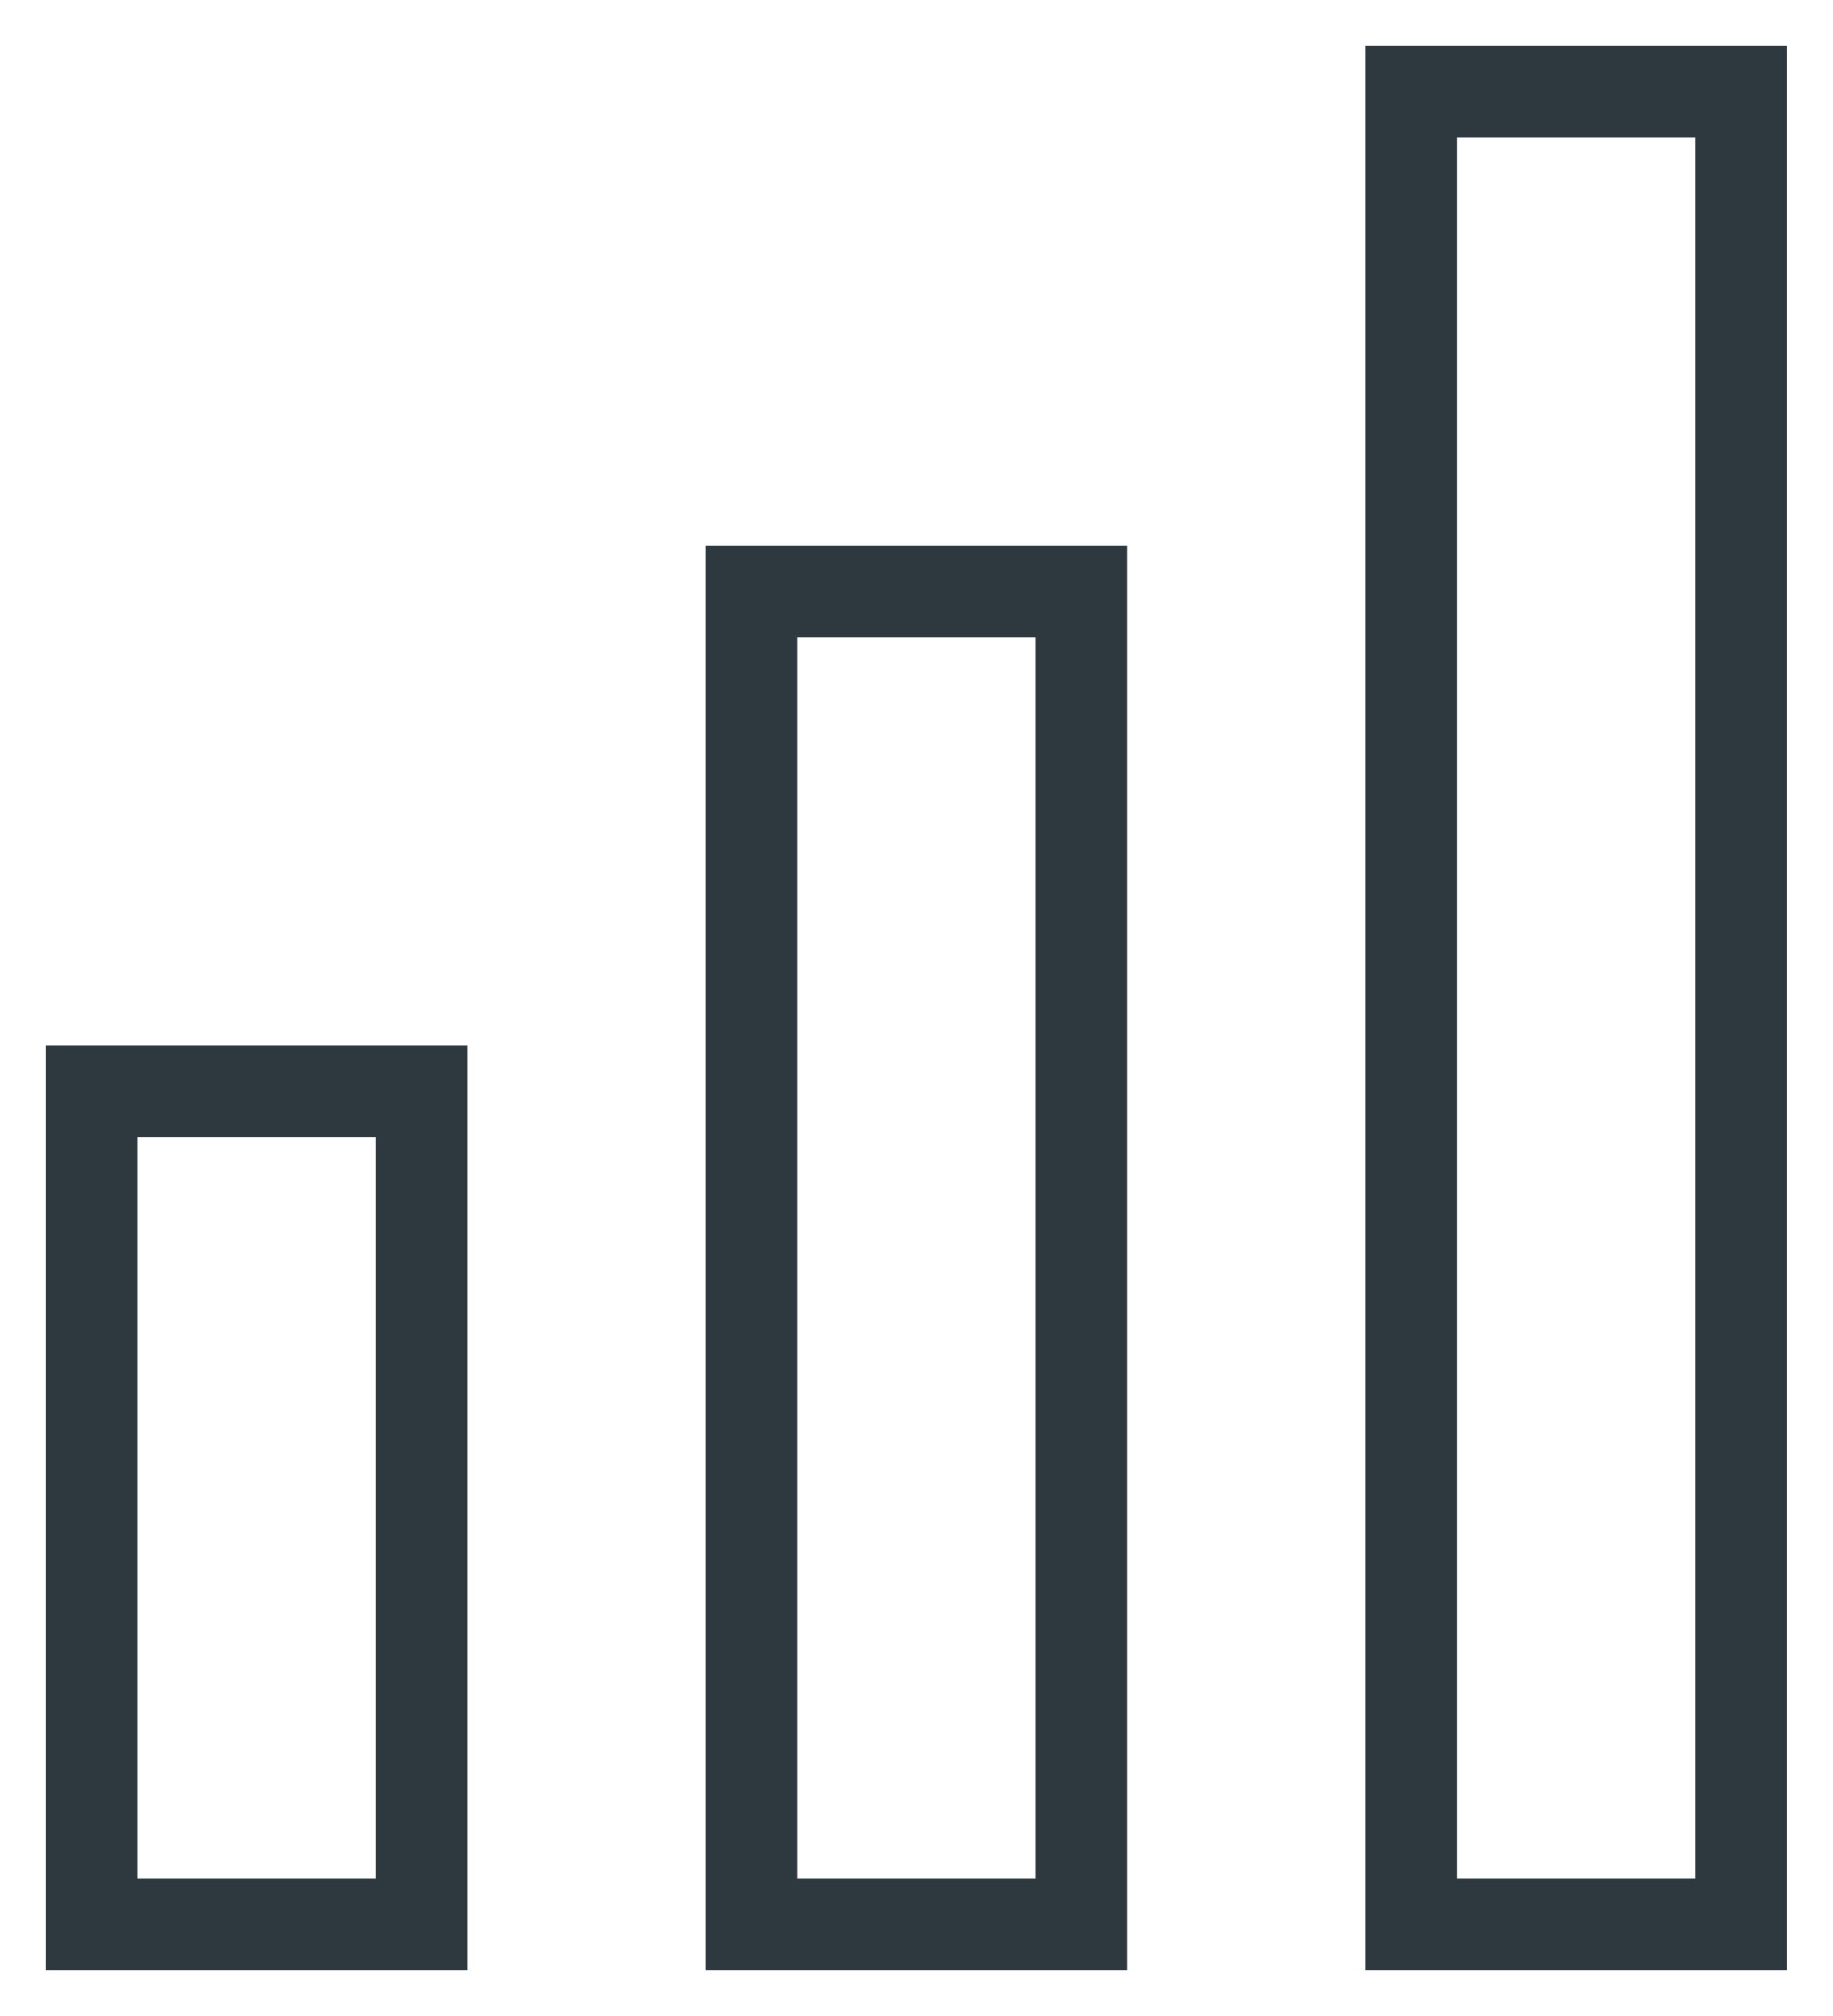
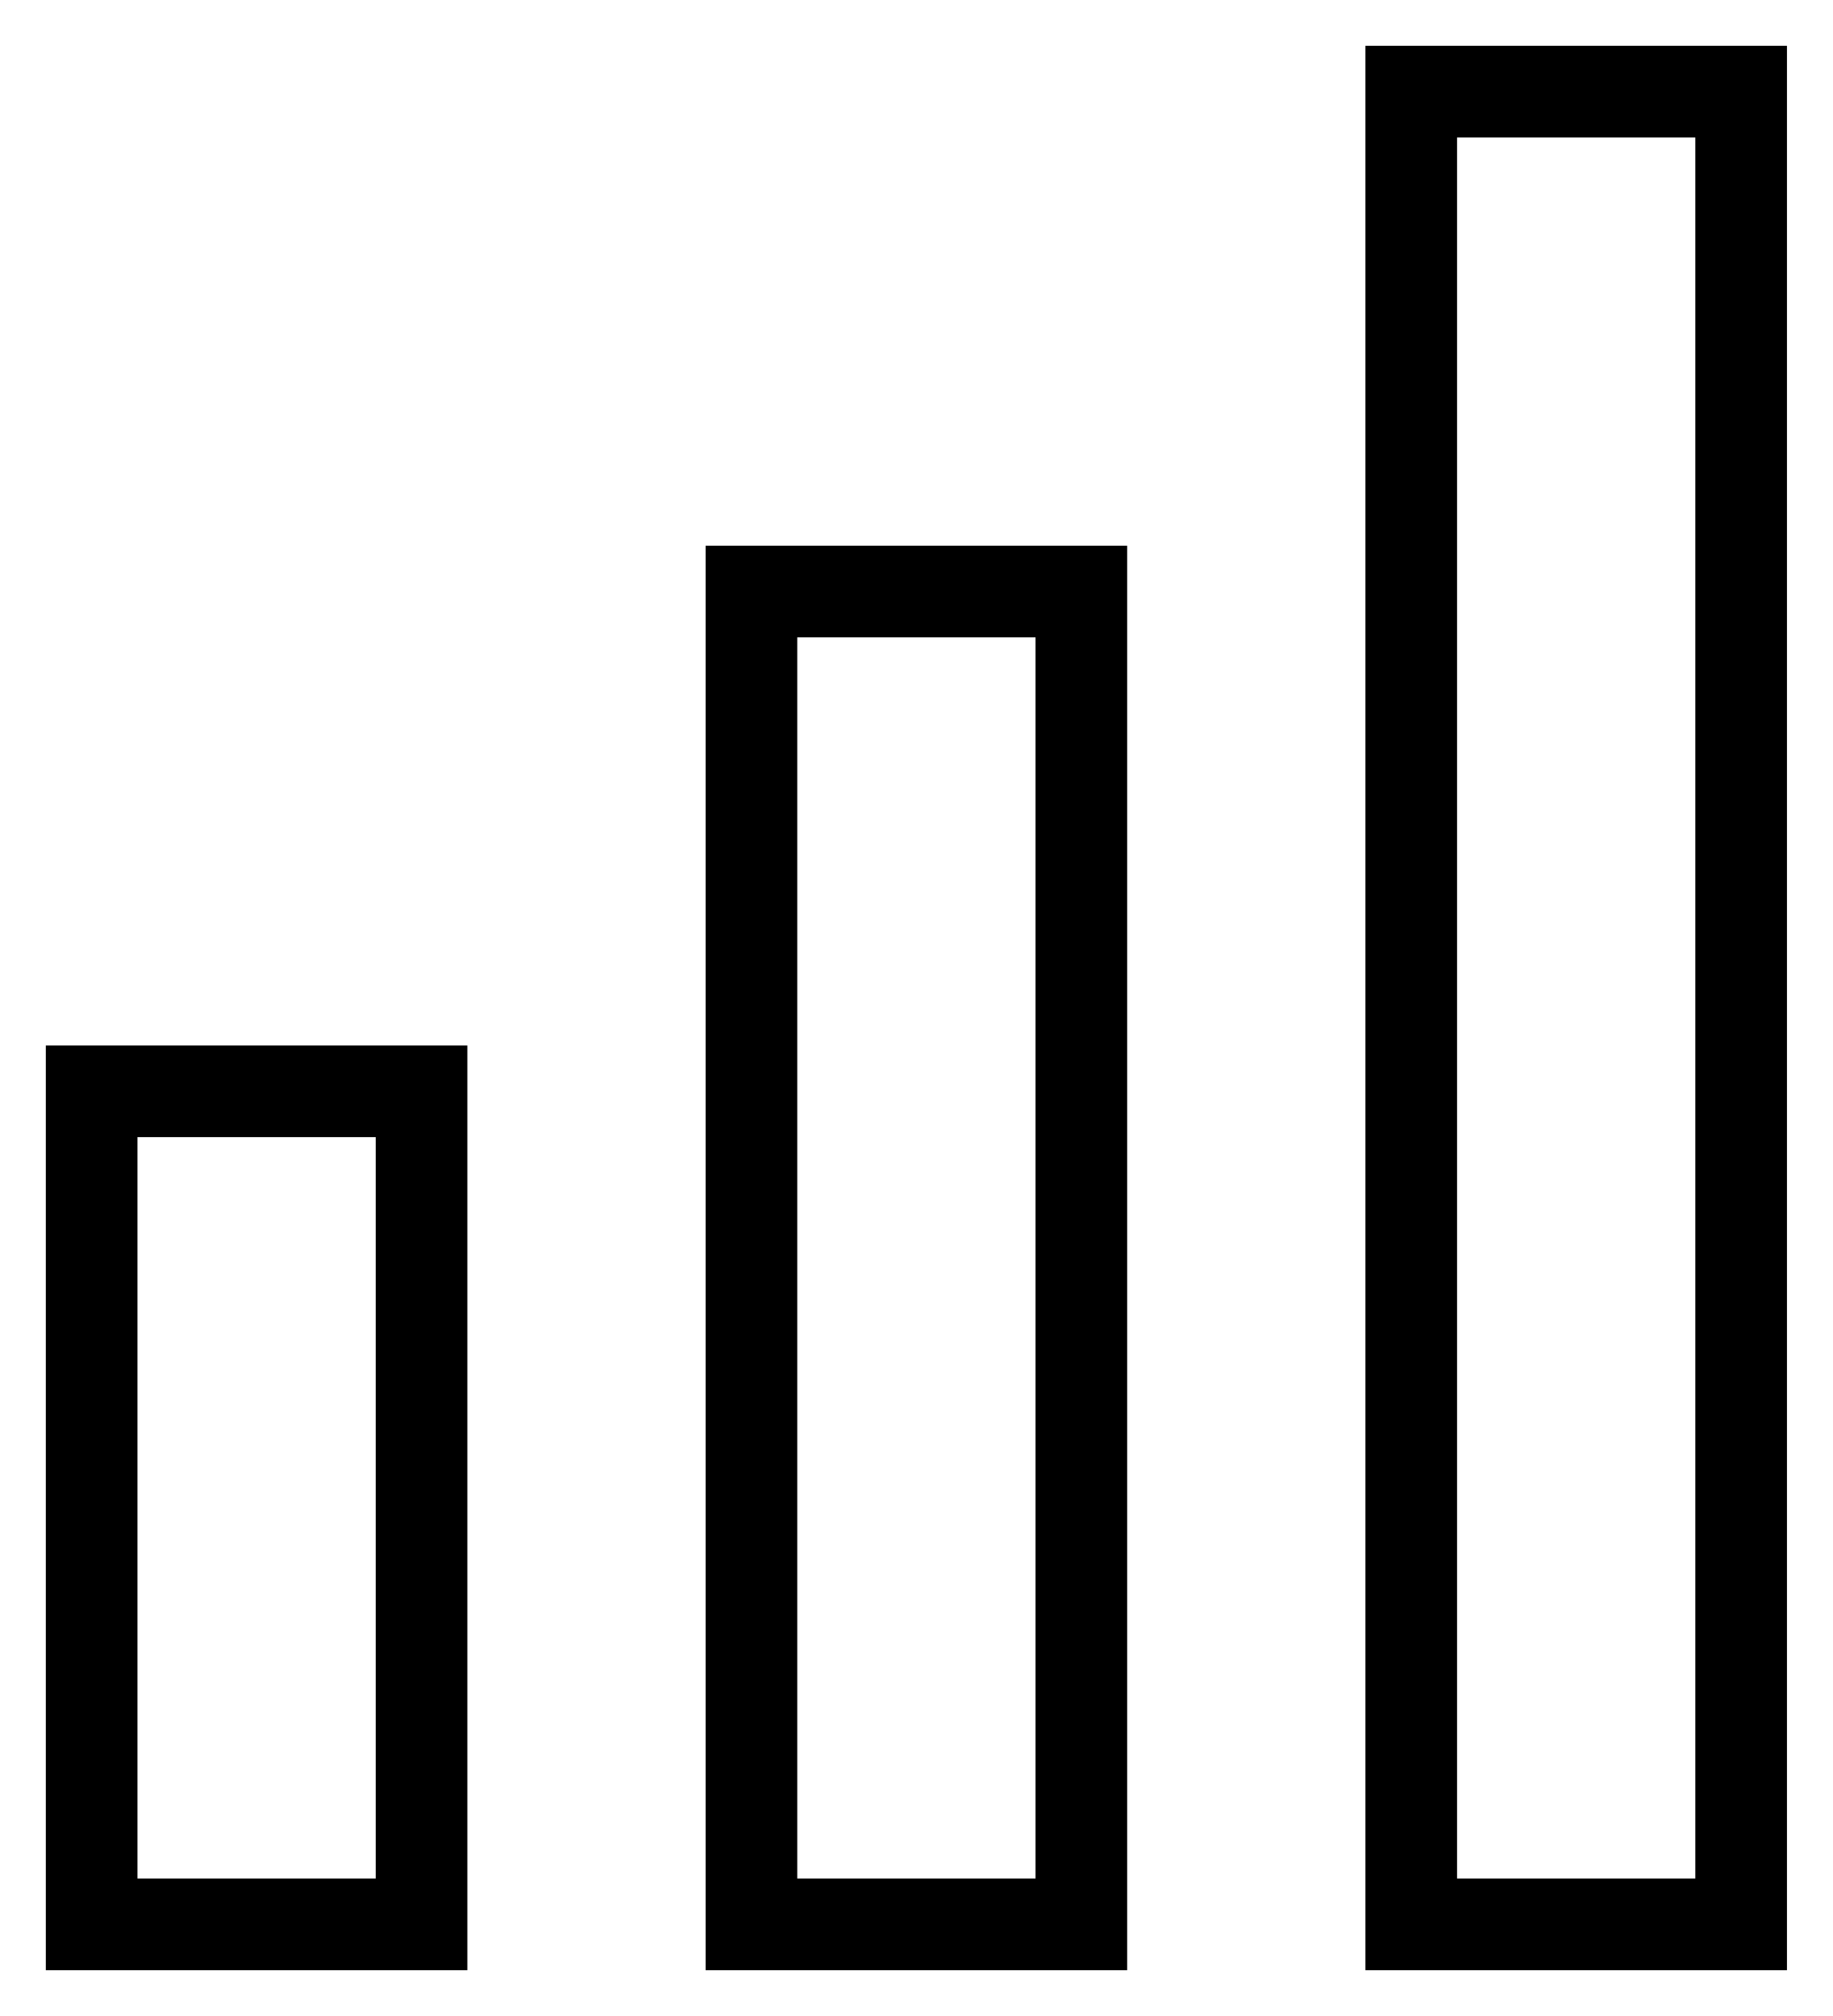
<svg xmlns="http://www.w3.org/2000/svg" width="20" height="22" viewBox="0 0 20 22" fill="none">
-   <path d="M19 21H15.4V1H19V21Z" stroke="#2D383F" stroke-miterlimit="16" stroke-linecap="round" />
-   <path d="M11.8 21V6.455H8.2L8.2 21H11.8Z" stroke="#2D383F" stroke-miterlimit="16" stroke-linecap="round" />
-   <path d="M4.6 21V11.909H1V21H4.6Z" stroke="#2D383F" stroke-miterlimit="16" stroke-linecap="round" />
+   <path d="M19 21H15.4V1H19V21Z" stroke="currentColor" stroke-miterlimit="16" stroke-linecap="round" />
+   <path d="M11.8 21V6.455H8.2L8.2 21H11.8Z" stroke="currentColor" stroke-miterlimit="16" stroke-linecap="round" />
+   <path d="M4.6 21V11.909H1V21H4.6Z" stroke="currentColor" stroke-miterlimit="16" stroke-linecap="round" />
</svg>
